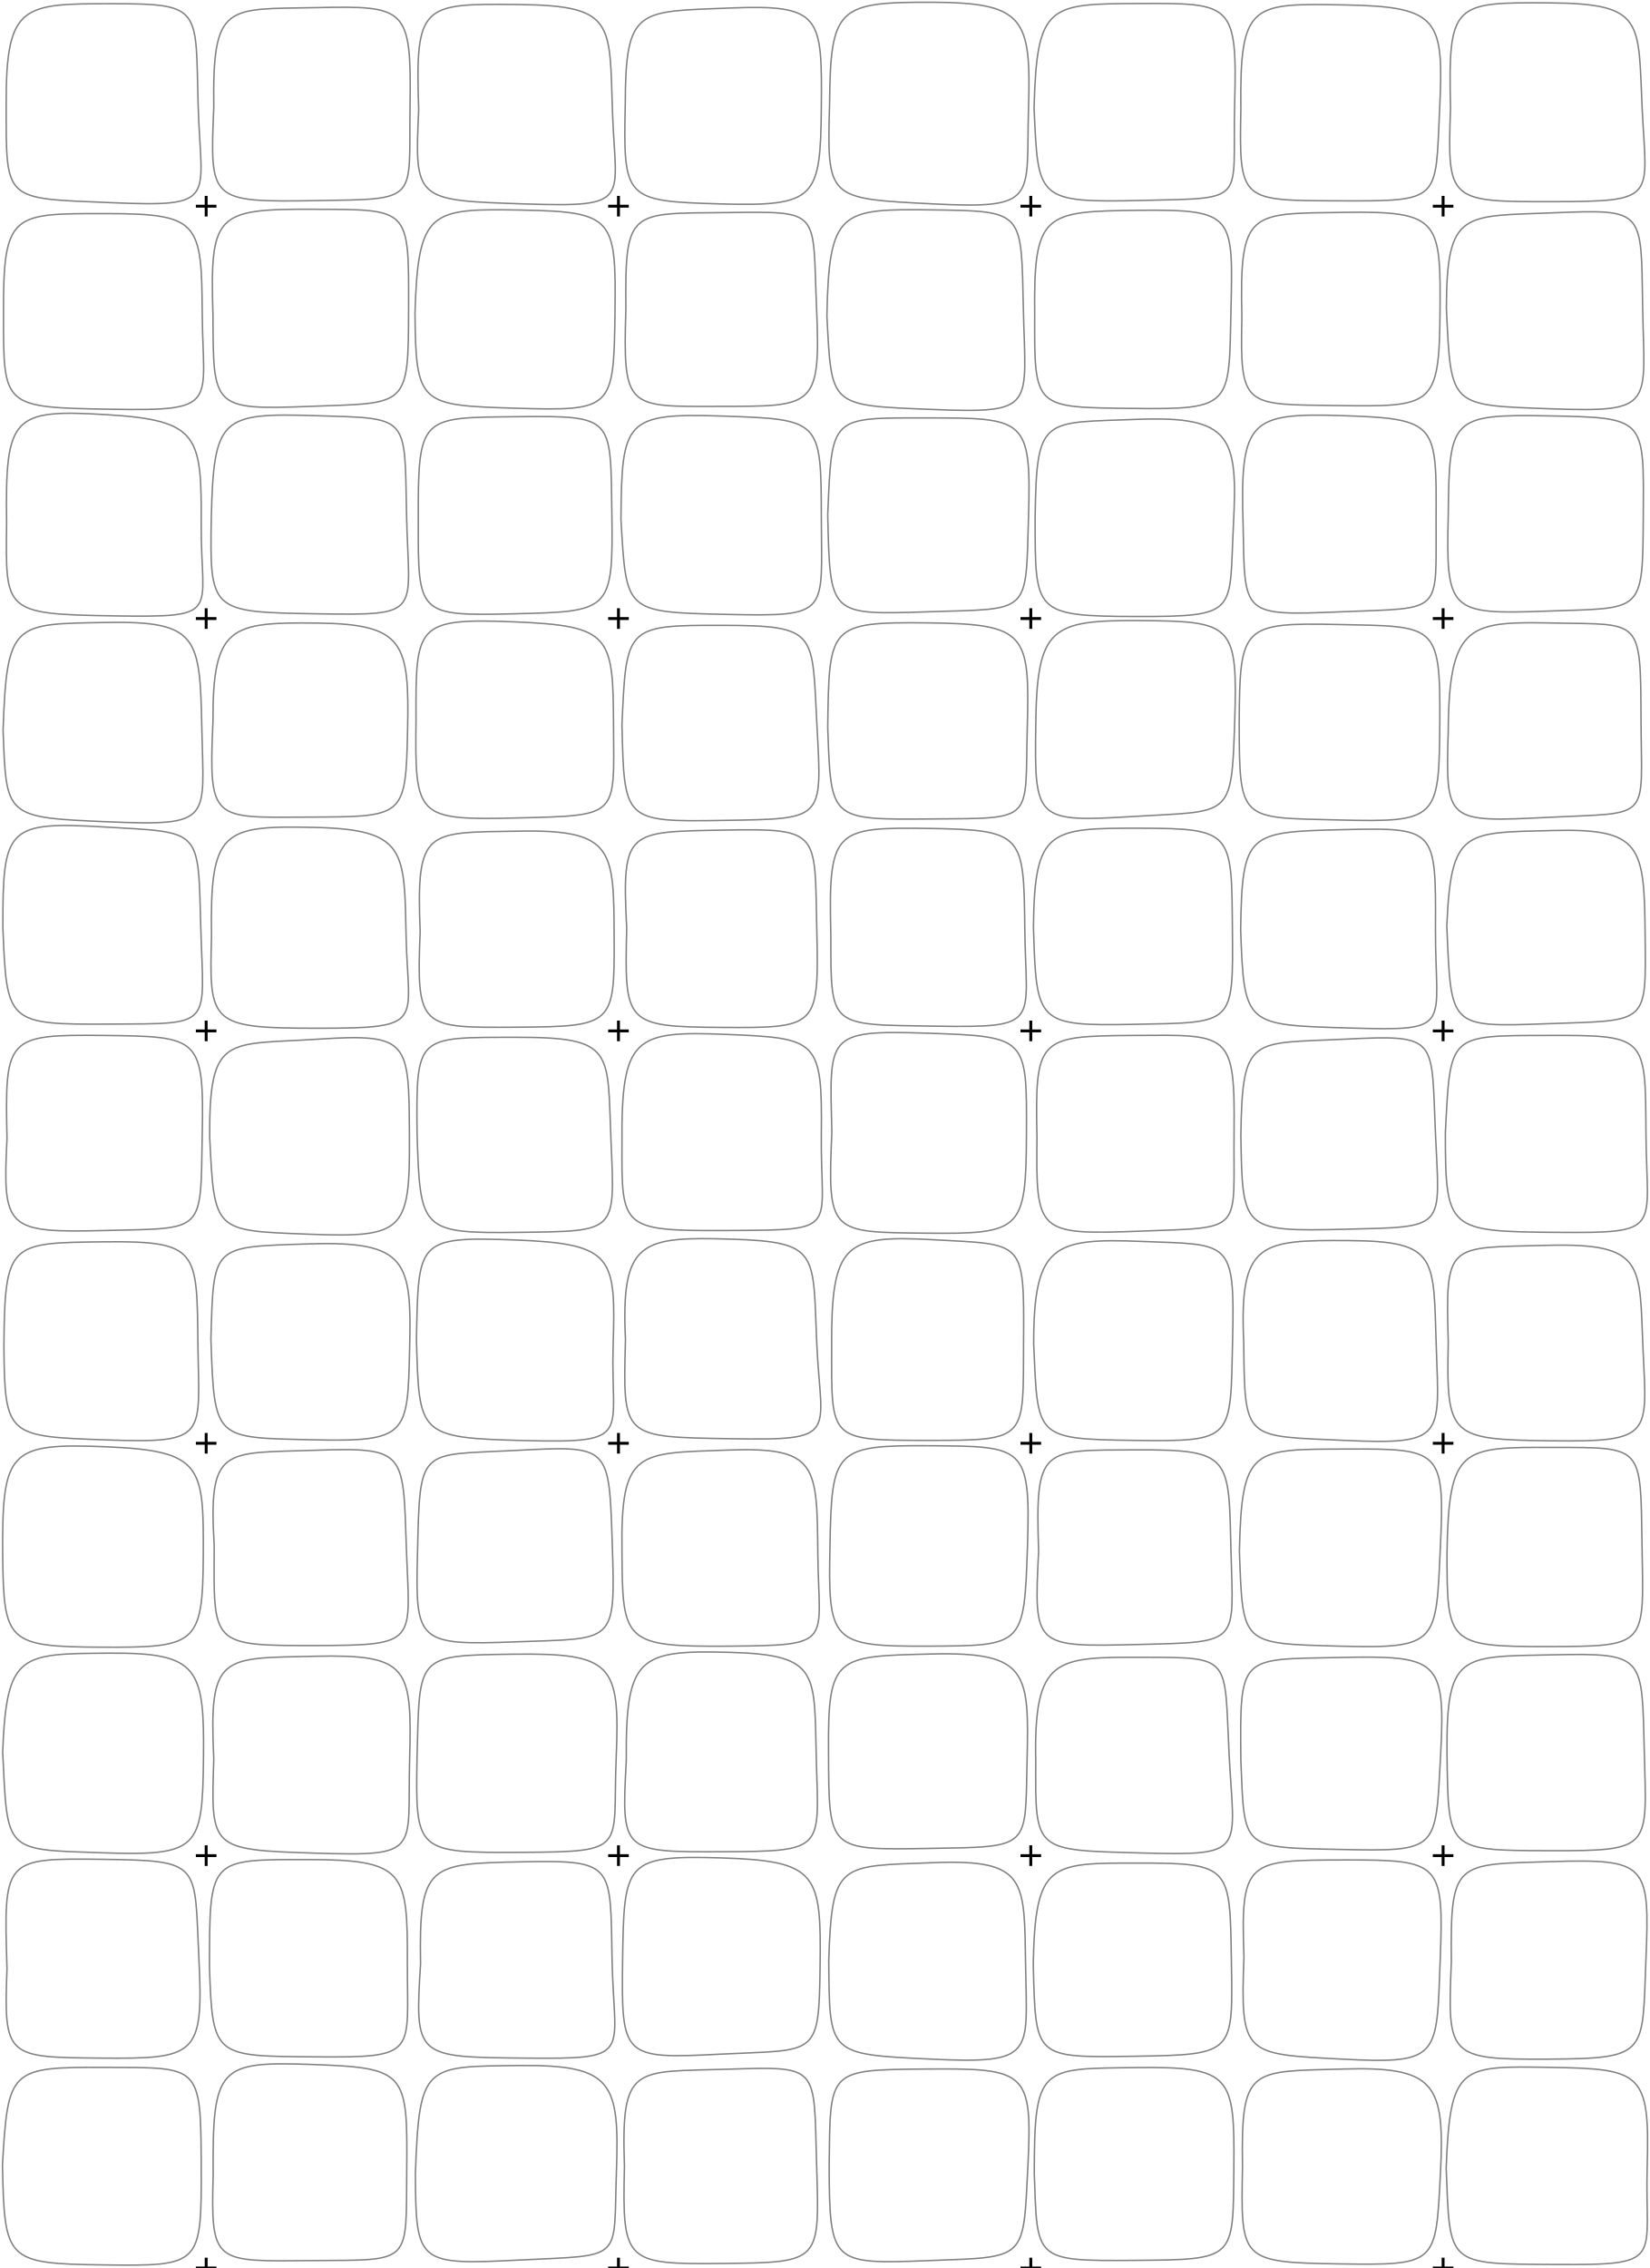
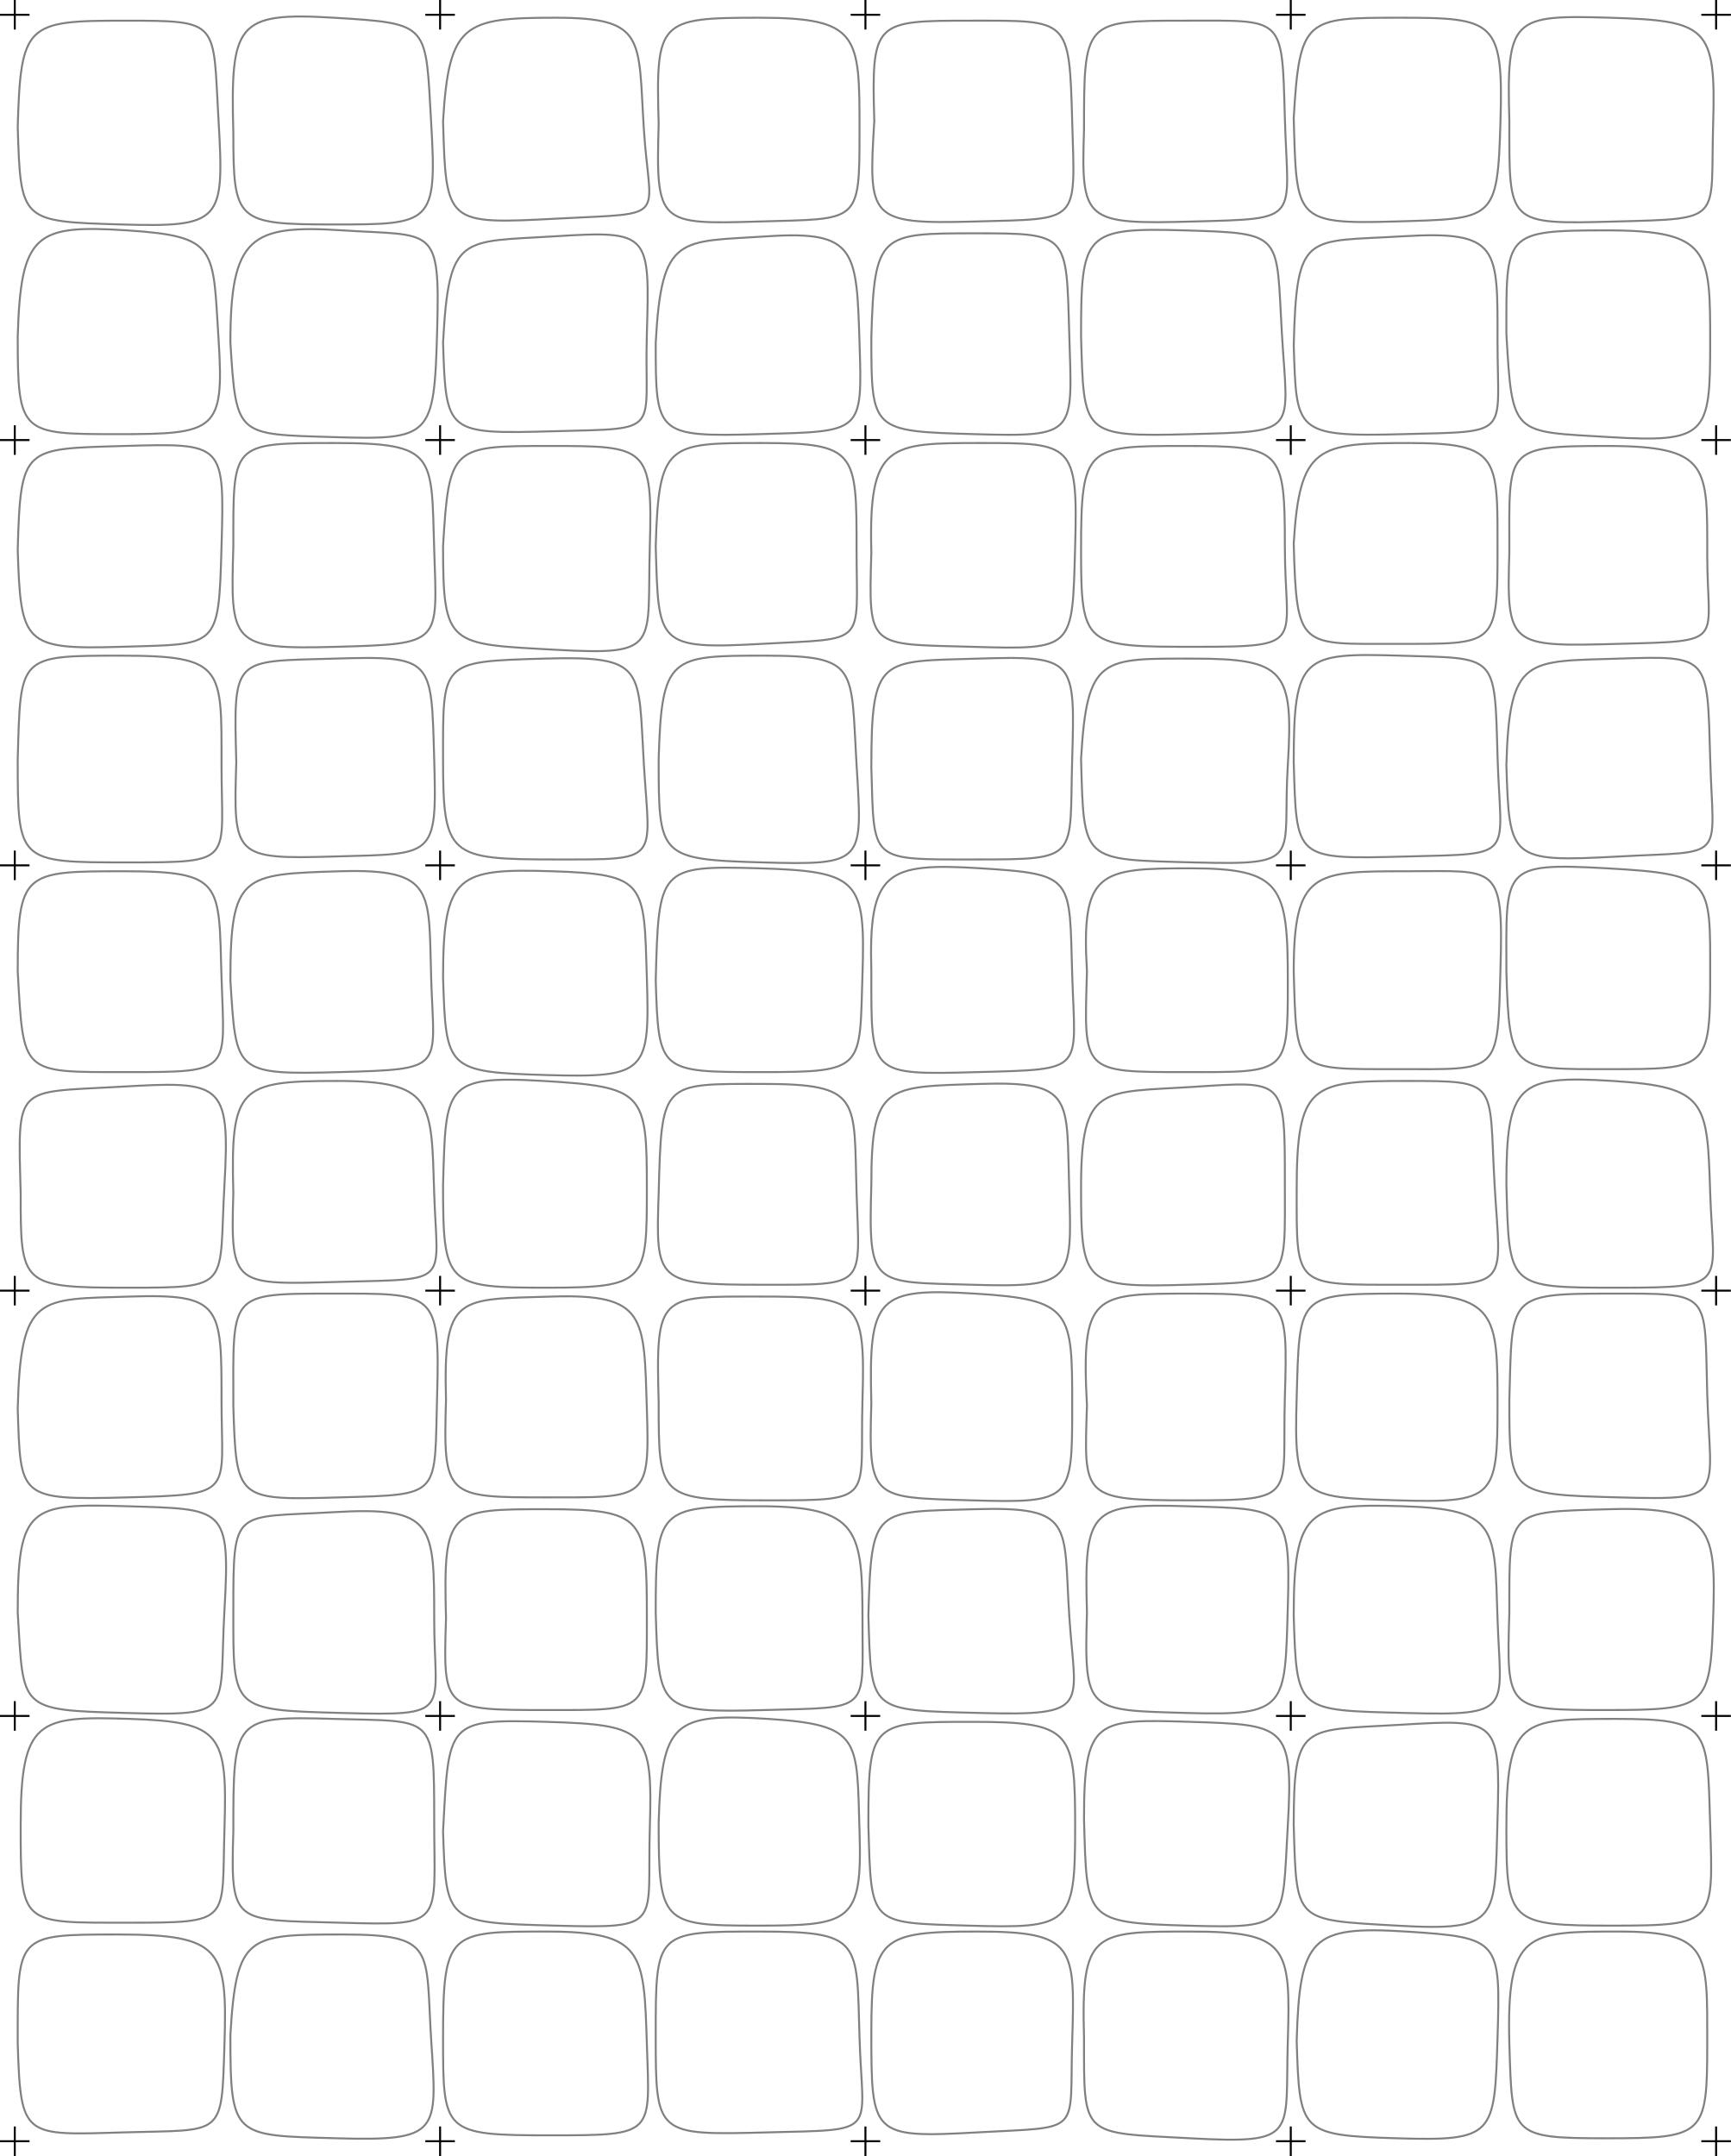
- <svg xmlns="http://www.w3.org/2000/svg" version="1.1" width="8in" height="11in" viewBox="0 0 8 11">
-   <g stroke="#808080" stroke-width=".007">
+ <svg xmlns="http://www.w3.org/2000/svg" version="1.1" width="586pt" height="730pt" viewBox="-5 -5 586 730">
+   <g stroke="#808080" stroke-width=".5pt">
    <svg x="0" y="0">
-       <path fill="none" d="M 0.03 0.508 C 0.03 0.982 0.017 0.961 0.541 0.983 S 0.974 0.971 0.961 0.506 S 0.983 0.018 0.547 0.018 S 0.028 0.017 0.03 0.508 z" />
-     </svg>
-     <svg x="0" y="1">
-       <path fill="none" d="M 0.017 0.522 C 0.017 0.976 0.011 0.976 0.54 0.985 S 0.984 0.963 0.981 0.52 S 0.967 0.036 0.513 0.036 S 0.015 0.029 0.017 0.522 z" />
-     </svg>
-     <svg x="0" y="2">
-       <path fill="none" d="M 0.032 0.535 C 0.028 0.964 0.012 0.979 0.548 0.987 S 0.974 0.981 0.976 0.547 S 0.968 0.038 0.514 0.011 S 0.025 0.018 0.032 0.535 z" />
-     </svg>
-     <svg x="0" y="3">
-       <path fill="none" d="M 0.015 0.542 C 0.031 0.963 0.021 0.965 0.528 0.986 S 0.988 0.978 0.979 0.534 S 0.963 0.011 0.515 0.019 S 0.033 0.013 0.015 0.542 z" />
-     </svg>
-     <svg x="0" y="4">
-       <path fill="none" d="M 0.014 0.499 C 0.033 0.962 0.031 0.97 0.535 0.967 S 0.988 0.986 0.974 0.5 S 0.983 0.039 0.508 0.011 S 0.013 0.014 0.014 0.499 z" />
-     </svg>
-     <svg x="0" y="5">
-       <path fill="none" d="M 0.034 0.522 C 0.012 0.962 0.029 0.98 0.513 0.968 S 0.972 0.985 0.981 0.506 S 0.968 0.027 0.5 0.022 S 0.023 0.031 0.034 0.522 z" />
-     </svg>
-     <svg x="0" y="6">
-       <path fill="none" d="M 0.019 0.528 C 0.023 0.969 0.034 0.967 0.525 0.984 S 0.965 0.964 0.96 0.514 S 0.963 0.018 0.505 0.023 S 0.023 0.024 0.019 0.528 z" />
-     </svg>
-     <svg x="0" y="7">
-       <path fill="none" d="M 0.013 0.541 C 0.018 0.963 0.033 0.987 0.491 0.989 S 0.984 0.98 0.986 0.546 S 0.985 0.036 0.514 0.017 S 0.01 0.036 0.013 0.541 z" />
-     </svg>
-     <svg x="0" y="8">
-       <path fill="none" d="M 0.013 0.497 C 0.037 0.986 0.018 0.97 0.49 0.986 S 0.982 0.97 0.987 0.53 S 0.964 0.015 0.531 0.018 S 0.032 0.017 0.013 0.497 z" />
-     </svg>
-     <svg x="0" y="9">
-       <path fill="none" d="M 0.034 0.548 C 0.017 0.981 0.033 0.978 0.492 0.982 S 0.988 0.971 0.965 0.504 S 0.984 0.024 0.501 0.018 S 0.017 0.012 0.034 0.548 z" />
-     </svg>
-     <svg x="0" y="10">
-       <path fill="none" d="M 0.012 0.5 C 0.022 0.963 0.027 0.979 0.501 0.985 S 0.978 0.99 0.976 0.499 S 0.969 0.029 0.508 0.027 S 0.039 0.036 0.012 0.5 z" />
-     </svg>
-     <svg x="1" y="0">
-       <path fill="none" d="M 0.037 0.52 C 0.018 0.974 0.015 0.981 0.528 0.973 S 0.982 0.984 0.989 0.509 S 0.969 0.028 0.534 0.037 S 0.03 0.01 0.037 0.52 z" />
-     </svg>
-     <svg x="1" y="1">
-       <path fill="none" d="M 0.033 0.528 C 0.035 0.977 0.028 0.989 0.503 0.971 S 0.981 0.983 0.982 0.493 S 0.988 0.017 0.517 0.015 S 0.018 0.038 0.033 0.528 z" />
-     </svg>
-     <svg x="1" y="2">
-       <path fill="none" d="M 0.025 0.508 C 0.017 0.968 0.02 0.969 0.54 0.977 S 0.982 0.98 0.972 0.495 S 0.989 0.03 0.531 0.016 S 0.037 0.023 0.025 0.508 z" />
-     </svg>
-     <svg x="1" y="3">
-       <path fill="none" d="M 0.033 0.501 C 0.011 0.988 0.031 0.965 0.496 0.963 S 0.968 0.967 0.977 0.543 S 0.962 0.027 0.54 0.022 S 0.031 0.035 0.033 0.501 z" />
-     </svg>
-     <svg x="1" y="4">
-       <path fill="none" d="M 0.026 0.541 C 0.014 0.968 0.019 0.987 0.545 0.987 S 0.979 0.962 0.97 0.544 S 0.973 0.023 0.525 0.013 S 0.018 0.028 0.026 0.541 z" />
-     </svg>
-     <svg x="1" y="5">
-       <path fill="none" d="M 0.017 0.513 C 0.04 0.978 0.036 0.968 0.498 0.986 S 0.989 0.971 0.986 0.511 S 0.989 0.011 0.544 0.04 S 0.015 0.013 0.017 0.513 z" />
-     </svg>
-     <svg x="1" y="6">
-       <path fill="none" d="M 0.023 0.493 C 0.04 0.986 0.039 0.972 0.51 0.983 S 0.977 0.961 0.987 0.54 S 0.977 0.018 0.501 0.033 S 0.037 0.036 0.023 0.493 z" />
-     </svg>
-     <svg x="1" y="7">
-       <path fill="none" d="M 0.039 0.496 C 0.037 0.978 0.018 0.982 0.528 0.981 S 0.987 0.969 0.971 0.504 S 0.97 0.019 0.527 0.034 S 0.01 0.012 0.039 0.496 z" />
-     </svg>
-     <svg x="1" y="8">
-       <path fill="none" d="M 0.037 0.531 C 0.023 0.967 0.016 0.972 0.532 0.988 S 0.975 0.981 0.987 0.533 S 0.982 0.023 0.528 0.033 S 0.012 0.02 0.037 0.531 z" />
-     </svg>
-     <svg x="1" y="9">
-       <path fill="none" d="M 0.016 0.541 C 0.031 0.981 0.039 0.972 0.535 0.976 S 0.975 0.961 0.976 0.52 S 0.967 0.019 0.49 0.019 S 0.017 0.012 0.016 0.541 z" />
-     </svg>
-     <svg x="1" y="10">
-       <path fill="none" d="M 0.034 0.546 C 0.022 0.984 0.037 0.968 0.519 0.964 S 0.969 0.986 0.973 0.519 S 0.97 0.029 0.516 0.013 S 0.03 0.022 0.034 0.546 z" />
-     </svg>
-     <svg x="2" y="0">
-       <path fill="none" d="M 0.031 0.533 C 0.01 0.972 0.015 0.972 0.542 0.989 S 0.986 0.977 0.971 0.544 S 0.985 0.027 0.516 0.022 S 0.013 0.017 0.031 0.533 z" />
-     </svg>
-     <svg x="2" y="1">
-       <path fill="none" d="M 0.013 0.518 C 0.017 0.963 0.036 0.966 0.503 0.98 S 0.977 0.985 0.983 0.523 S 0.98 0.027 0.534 0.019 S 0.028 0.015 0.013 0.518 z" />
-     </svg>
-     <svg x="2" y="2">
-       <path fill="none" d="M 0.029 0.524 C 0.028 0.98 0.025 0.988 0.491 0.977 S 0.975 0.968 0.968 0.495 S 0.982 0.016 0.512 0.021 S 0.027 0.011 0.029 0.524 z" />
-     </svg>
-     <svg x="2" y="3">
-       <path fill="none" d="M 0.018 0.491 C 0.012 0.966 0.019 0.979 0.513 0.967 S 0.978 0.961 0.976 0.522 S 0.967 0.035 0.492 0.016 S 0.016 0.032 0.018 0.491 z" />
-     </svg>
-     <svg x="2" y="4">
-       <path fill="none" d="M 0.038 0.519 C 0.019 0.99 0.039 0.985 0.507 0.982 S 0.981 0.97 0.979 0.548 S 0.981 0.023 0.524 0.031 S 0.018 0.013 0.038 0.519 z" />
-     </svg>
-     <svg x="2" y="5">
-       <path fill="none" d="M 0.023 0.497 C 0.038 0.968 0.039 0.983 0.517 0.977 S 0.983 0.98 0.964 0.539 S 0.987 0.03 0.503 0.031 S 0.019 0.018 0.023 0.497 z" />
-     </svg>
-     <svg x="2" y="6">
-       <path fill="none" d="M 0.02 0.498 C 0.034 0.96 0.024 0.974 0.55 0.987 S 0.961 0.961 0.974 0.529 S 0.98 0.032 0.499 0.014 S 0.03 0.019 0.02 0.498 z" />
-     </svg>
-     <svg x="2" y="7">
-       <path fill="none" d="M 0.025 0.542 C 0.014 0.966 0.027 0.981 0.504 0.963 S 0.986 0.98 0.97 0.493 S 0.961 0.011 0.495 0.035 S 0.037 0.013 0.025 0.542 z" />
-     </svg>
-     <svg x="2" y="8">
-       <path fill="none" d="M 0.023 0.519 C 0.015 0.983 0.014 0.987 0.534 0.984 S 0.97 0.971 0.989 0.521 S 0.971 0.017 0.493 0.023 S 0.036 0.027 0.023 0.519 z" />
-     </svg>
-     <svg x="2" y="9">
-       <path fill="none" d="M 0.04 0.525 C 0.011 0.981 0.018 0.977 0.548 0.982 S 0.978 0.972 0.969 0.507 S 0.984 0.021 0.534 0.03 S 0.031 0.038 0.04 0.525 z" />
-     </svg>
-     <svg x="2" y="10">
-       <path fill="none" d="M 0.015 0.541 C 0.017 0.982 0.026 0.986 0.528 0.961 S 0.975 0.969 0.99 0.535 S 0.975 0.013 0.517 0.018 S 0.034 0.011 0.015 0.541 z" />
-     </svg>
-     <svg x="3" y="0">
-       <path fill="none" d="M 0.033 0.505 C 0.023 0.966 0.029 0.976 0.494 0.989 S 0.98 0.962 0.984 0.519 S 0.983 0.021 0.539 0.039 S 0.034 0.035 0.033 0.505 z" />
-     </svg>
-     <svg x="3" y="1">
-       <path fill="none" d="M 0.036 0.496 C 0.021 0.987 0.039 0.972 0.492 0.971 S 0.982 0.981 0.961 0.497 S 0.99 0.026 0.523 0.031 S 0.031 0.011 0.036 0.496 z" />
-     </svg>
-     <svg x="3" y="2">
-       <path fill="none" d="M 0.012 0.52 C 0.039 0.97 0.027 0.969 0.529 0.98 S 0.985 0.978 0.984 0.507 S 0.981 0.034 0.505 0.018 S 0.016 0.04 0.012 0.52 z" />
-     </svg>
-     <svg x="3" y="3">
-       <path fill="none" d="M 0.017 0.515 C 0.028 0.983 0.024 0.987 0.51 0.979 S 0.988 0.982 0.963 0.524 S 0.973 0.034 0.504 0.033 S 0.038 0.038 0.017 0.515 z" />
-     </svg>
-     <svg x="3" y="4">
-       <path fill="none" d="M 0.04 0.502 C 0.029 0.964 0.03 0.98 0.498 0.983 S 0.973 0.985 0.962 0.51 S 0.985 0.017 0.514 0.026 S 0.015 0.021 0.04 0.502 z" />
-     </svg>
-     <svg x="3" y="5">
-       <path fill="none" d="M 0.017 0.546 C 0.015 0.964 0.013 0.971 0.548 0.968 S 0.979 0.968 0.984 0.505 S 0.968 0.035 0.523 0.017 S 0.013 0.028 0.017 0.546 z" />
-     </svg>
-     <svg x="3" y="6">
-       <path fill="none" d="M 0.034 0.497 C 0.021 0.977 0.017 0.969 0.547 0.978 S 0.982 0.961 0.962 0.519 S 0.979 0.023 0.545 0.01 S 0.011 0.016 0.034 0.497 z" />
-     </svg>
-     <svg x="3" y="7">
-       <path fill="none" d="M 0.017 0.524 C 0.019 0.964 0.025 0.988 0.539 0.984 S 0.971 0.971 0.967 0.537 S 0.965 0.017 0.529 0.033 S 0.01 0.029 0.017 0.524 z" />
-     </svg>
-     <svg x="3" y="8">
-       <path fill="none" d="M 0.038 0.539 C 0.014 0.984 0.015 0.983 0.508 0.981 S 0.972 0.972 0.96 0.544 S 0.983 0.026 0.541 0.014 S 0.034 0.034 0.038 0.539 z" />
-     </svg>
-     <svg x="3" y="9">
-       <path fill="none" d="M 0.02 0.507 C 0.014 0.978 0.019 0.987 0.491 0.963 S 0.972 0.984 0.978 0.536 S 0.966 0.025 0.498 0.011 S 0.027 0.034 0.02 0.507 z" />
-     </svg>
-     <svg x="3" y="10">
-       <path fill="none" d="M 0.029 0.507 C 0.018 0.973 0.03 0.983 0.508 0.978 S 0.975 0.972 0.961 0.494 S 0.978 0.022 0.526 0.036 S 0.012 0.012 0.029 0.507 z" />
-     </svg>
-     <svg x="4" y="0">
-       <path fill="none" d="M 0.024 0.505 C 0.011 0.968 0.013 0.963 0.527 0.989 S 0.976 0.963 0.989 0.527 S 0.973 0.012 0.519 0.011 S 0.028 0.035 0.024 0.505 z" />
-     </svg>
-     <svg x="4" y="1">
-       <path fill="none" d="M 0.011 0.533 C 0.035 0.973 0.018 0.966 0.523 0.986 S 0.975 0.977 0.964 0.5 S 0.972 0.024 0.524 0.018 S 0.021 0.019 0.011 0.533 z" />
-     </svg>
-     <svg x="4" y="2">
-       <path fill="none" d="M 0.015 0.497 C 0.027 0.987 0.018 0.983 0.509 0.967 S 0.975 0.985 0.989 0.507 S 0.974 0.027 0.499 0.027 S 0.036 0.012 0.015 0.497 z" />
-     </svg>
-     <svg x="4" y="3">
-       <path fill="none" d="M 0.015 0.529 C 0.032 0.979 0.02 0.976 0.522 0.972 S 0.971 0.988 0.983 0.53 S 0.981 0.026 0.499 0.021 S 0.022 0.036 0.015 0.529 z" />
-     </svg>
-     <svg x="4" y="4">
-       <path fill="none" d="M 0.03 0.531 C 0.031 0.988 0.017 0.969 0.537 0.977 S 0.976 0.966 0.971 0.507 S 0.967 0.025 0.506 0.018 S 0.018 0.025 0.03 0.531 z" />
-     </svg>
-     <svg x="4" y="5">
-       <path fill="none" d="M 0.035 0.492 C 0.013 0.985 0.027 0.976 0.492 0.981 S 0.977 0.967 0.979 0.498 S 0.983 0.027 0.493 0.011 S 0.024 0.023 0.035 0.492 z" />
-     </svg>
-     <svg x="4" y="6">
-       <path fill="none" d="M 0.034 0.54 C 0.034 0.985 0.019 0.986 0.506 0.986 S 0.962 0.982 0.965 0.497 S 0.967 0.037 0.531 0.013 S 0.031 0.029 0.034 0.54 z" />
-     </svg>
-     <svg x="4" y="7">
-       <path fill="none" d="M 0.026 0.496 C 0.016 0.962 0.031 0.986 0.498 0.984 S 0.968 0.986 0.984 0.498 S 0.965 0.015 0.507 0.012 S 0.034 0.033 0.026 0.496 z" />
-     </svg>
-     <svg x="4" y="8">
-       <path fill="none" d="M 0.019 0.498 C 0.021 0.978 0.015 0.973 0.509 0.965 S 0.972 0.968 0.982 0.54 S 0.988 0.011 0.521 0.022 S 0.015 0.028 0.019 0.498 z" />
-     </svg>
-     <svg x="4" y="9">
-       <path fill="none" d="M 0.02 0.508 C 0.024 0.966 0.014 0.963 0.517 0.987 S 0.982 0.964 0.975 0.543 S 0.987 0.016 0.529 0.034 S 0.036 0.027 0.02 0.508 z" />
-     </svg>
-     <svg x="4" y="10">
-       <path fill="none" d="M 0.022 0.507 C 0.024 0.982 0.036 0.982 0.509 0.964 S 0.963 0.965 0.986 0.505 S 0.978 0.031 0.494 0.035 S 0.028 0.038 0.022 0.507 z" />
-     </svg>
-     <svg x="5" y="0">
-       <path fill="none" d="M 0.016 0.524 C 0.036 0.967 0.025 0.984 0.543 0.972 S 0.976 0.985 0.989 0.5 S 0.974 0.015 0.531 0.017 S 0.029 0.016 0.016 0.524 z" />
-     </svg>
-     <svg x="5" y="1">
-       <path fill="none" d="M 0.019 0.525 C 0.017 0.986 0.016 0.975 0.498 0.981 S 0.961 0.966 0.971 0.506 S 0.989 0.015 0.527 0.02 S 0.013 0.03 0.019 0.525 z" />
-     </svg>
-     <svg x="5" y="2">
-       <path fill="none" d="M 0.021 0.514 C 0.022 0.971 0.012 0.989 0.513 0.99 S 0.961 0.971 0.983 0.545 S 0.975 0.016 0.515 0.034 S 0.028 0.014 0.021 0.514 z" />
-     </svg>
-     <svg x="5" y="3">
-       <path fill="none" d="M 0.024 0.525 C 0.018 0.977 0.024 0.989 0.497 0.96 S 0.974 0.975 0.989 0.503 S 0.982 0.013 0.539 0.01 S 0.029 0.038 0.024 0.525 z" />
-     </svg>
-     <svg x="5" y="4">
-       <path fill="none" d="M 0.013 0.495 C 0.027 0.965 0.028 0.977 0.507 0.968 S 0.982 0.974 0.978 0.506 S 0.981 0.018 0.535 0.017 S 0.018 0.02 0.013 0.495 z" />
-     </svg>
-     <svg x="5" y="5">
-       <path fill="none" d="M 0.03 0.517 C 0.025 0.981 0.03 0.99 0.536 0.971 S 0.981 0.981 0.986 0.492 S 0.964 0.019 0.5 0.022 S 0.02 0.032 0.03 0.517 z" />
-     </svg>
-     <svg x="5" y="6">
-       <path fill="none" d="M 0.014 0.517 C 0.035 0.97 0.013 0.98 0.501 0.986 S 0.968 0.986 0.979 0.497 S 0.966 0.038 0.538 0.021 S 0.014 0.037 0.014 0.517 z" />
-     </svg>
-     <svg x="5" y="7">
-       <path fill="none" d="M 0.038 0.523 C 0.015 0.989 0.013 0.988 0.518 0.976 S 0.982 0.975 0.971 0.521 S 0.975 0.03 0.513 0.032 S 0.021 0.014 0.038 0.523 z" />
-     </svg>
-     <svg x="5" y="8">
-       <path fill="none" d="M 0.024 0.546 C 0.022 0.982 0.017 0.973 0.535 0.987 S 0.986 0.984 0.962 0.509 S 0.979 0.039 0.549 0.038 S 0.014 0.035 0.024 0.546 z" />
-     </svg>
-     <svg x="5" y="9">
-       <path fill="none" d="M 0.012 0.524 C 0.024 0.984 0.013 0.98 0.502 0.973 S 0.98 0.96 0.973 0.509 S 0.972 0.036 0.533 0.036 S 0.022 0.028 0.012 0.524 z" />
-     </svg>
-     <svg x="5" y="10">
-       <path fill="none" d="M 0.017 0.542 C 0.032 0.961 0.012 0.967 0.504 0.963 S 0.981 0.96 0.985 0.515 S 0.976 0.022 0.512 0.028 S 0.017 0.016 0.017 0.542 z" />
-     </svg>
-     <svg x="6" y="0">
-       <path fill="none" d="M 0.019 0.531 C 0.01 0.983 0.017 0.972 0.505 0.974 S 0.962 0.972 0.983 0.534 S 0.984 0.032 0.527 0.024 S 0.013 0.01 0.019 0.531 z" />
-     </svg>
-     <svg x="6" y="1">
-       <path fill="none" d="M 0.024 0.537 C 0.014 0.98 0.033 0.961 0.49 0.967 S 0.981 0.973 0.985 0.521 S 0.984 0.023 0.524 0.03 S 0.011 0.012 0.024 0.537 z" />
-     </svg>
-     <svg x="6" y="2">
-       <path fill="none" d="M 0.03 0.55 C 0.038 0.987 0.02 0.987 0.513 0.967 S 0.964 0.982 0.966 0.519 S 0.973 0.031 0.516 0.016 S 0.014 0.037 0.03 0.55 z" />
-     </svg>
-     <svg x="6" y="3">
-       <path fill="none" d="M 0.011 0.503 C 0.012 0.988 0.014 0.965 0.495 0.977 S 0.981 0.974 0.984 0.497 S 0.962 0.039 0.493 0.029 S 0.014 0.036 0.011 0.503 z" />
-     </svg>
-     <svg x="6" y="4">
-       <path fill="none" d="M 0.018 0.51 C 0.035 0.978 0.039 0.971 0.549 0.986 S 0.961 0.985 0.963 0.501 S 0.966 0.013 0.509 0.024 S 0.025 0.039 0.018 0.51 z" />
-     </svg>
-     <svg x="6" y="5">
-       <path fill="none" d="M 0.019 0.508 C 0.027 0.965 0.024 0.974 0.522 0.962 S 0.984 0.966 0.963 0.5 S 0.983 0.017 0.526 0.04 S 0.026 0.016 0.019 0.508 z" />
-     </svg>
-     <svg x="6" y="6">
-       <path fill="none" d="M 0.033 0.514 C 0.038 0.99 0.034 0.964 0.521 0.986 S 0.982 0.971 0.967 0.536 S 0.98 0.02 0.546 0.017 S 0.01 0.021 0.033 0.514 z" />
-     </svg>
-     <svg x="6" y="7">
-       <path fill="none" d="M 0.012 0.524 C 0.029 0.979 0.017 0.971 0.499 0.984 S 0.965 0.967 0.987 0.499 S 0.985 0.026 0.53 0.028 S 0.023 0.017 0.012 0.524 z" />
-     </svg>
-     <svg x="6" y="8">
-       <path fill="none" d="M 0.019 0.539 C 0.037 0.97 0.017 0.96 0.5 0.97 S 0.963 0.977 0.988 0.511 S 0.975 0.029 0.494 0.039 S 0.014 0.022 0.019 0.539 z" />
-     </svg>
-     <svg x="6" y="9">
-       <path fill="none" d="M 0.034 0.491 C 0.016 0.97 0.034 0.962 0.511 0.987 S 0.968 0.976 0.986 0.504 S 0.988 0.02 0.519 0.021 S 0.017 0.021 0.034 0.491 z" />
-     </svg>
-     <svg x="6" y="10">
-       <path fill="none" d="M 0.027 0.506 C 0.019 0.96 0.012 0.973 0.492 0.98 S 0.964 0.984 0.987 0.543 S 0.96 0.022 0.513 0.035 S 0.019 0.022 0.027 0.506 z" />
-     </svg>
-     <svg x="7" y="0">
-       <path fill="none" d="M 0.036 0.526 C 0.02 0.978 0.025 0.979 0.534 0.978 S 0.987 0.963 0.966 0.534 S 0.983 0.017 0.516 0.014 S 0.024 0.012 0.036 0.526 z" />
-     </svg>
-     <svg x="7" y="1">
-       <path fill="none" d="M 0.016 0.496 C 0.039 0.977 0.028 0.965 0.53 0.983 S 0.976 0.964 0.968 0.491 S 0.981 0.014 0.54 0.032 S 0.017 0.016 0.016 0.496 z" />
-     </svg>
-     <svg x="7" y="2">
-       <path fill="none" d="M 0.025 0.497 C 0.013 0.968 0.031 0.981 0.501 0.964 S 0.968 0.983 0.971 0.504 S 0.985 0.026 0.51 0.017 S 0.03 0.031 0.025 0.497 z" />
-     </svg>
-     <svg x="7" y="3">
-       <path fill="none" d="M 0.025 0.544 C 0.012 0.989 0.012 0.989 0.514 0.964 S 0.962 0.987 0.96 0.491 S 0.961 0.03 0.548 0.022 S 0.028 0.015 0.025 0.544 z" />
-     </svg>
-     <svg x="7" y="4">
-       <path fill="none" d="M 0.018 0.492 C 0.04 0.987 0.025 0.982 0.511 0.965 S 0.984 0.972 0.98 0.538 S 0.965 0.017 0.534 0.028 S 0.038 0.02 0.018 0.492 z" />
-     </svg>
-     <svg x="7" y="5">
-       <path fill="none" d="M 0.011 0.494 C 0.011 0.968 0.025 0.973 0.549 0.977 S 0.987 0.969 0.984 0.496 S 0.989 0.021 0.505 0.022 S 0.036 0.015 0.011 0.494 z" />
-     </svg>
-     <svg x="7" y="6">
-       <path fill="none" d="M 0.025 0.51 C 0.015 0.97 0.032 0.982 0.524 0.988 S 0.989 0.961 0.97 0.549 S 0.988 0.027 0.504 0.04 S 0.011 0.02 0.025 0.51 z" />
-     </svg>
-     <svg x="7" y="7">
-       <path fill="none" d="M 0.019 0.527 C 0.019 0.969 0.02 0.987 0.508 0.986 S 0.973 0.984 0.965 0.496 S 0.975 0.021 0.532 0.02 S 0.028 0.017 0.019 0.527 z" />
-     </svg>
-     <svg x="7" y="8">
-       <path fill="none" d="M 0.019 0.508 C 0.026 0.974 0.015 0.975 0.515 0.976 S 0.988 0.968 0.976 0.499 S 0.983 0.017 0.533 0.026 S 0.015 0.016 0.019 0.508 z" />
-     </svg>
-     <svg x="7" y="9">
-       <path fill="none" d="M 0.04 0.515 C 0.021 0.974 0.022 0.99 0.511 0.987 S 0.965 0.962 0.984 0.501 S 0.989 0.015 0.524 0.029 S 0.035 0.023 0.04 0.515 z" />
-     </svg>
-     <svg x="7" y="10">
-       <path fill="none" d="M 0.015 0.516 C 0.034 0.99 0.013 0.98 0.548 0.983 S 0.977 0.964 0.99 0.508 S 0.963 0.034 0.523 0.027 S 0.034 0.013 0.015 0.516 z" />
+       <path fill="none" d="M 1 38 C 2 70 2 70 36 71 S 71 70 69 36 S 70 2 37 2 S 2 3 1 38 z" />
+     </svg>
+     <svg x="0" y="72">
+       <path fill="none" d="M 1 37 C 1 70 2 70 35 70 S 71 69 69 38 S 69 3 38 1 S 2 2 1 37 z" />
+     </svg>
+     <svg x="0" y="144">
+       <path fill="none" d="M 1 37 C 2 69 3 71 36 70 S 69 71 70 36 S 71 1 37 2 S 2 2 1 37 z" />
+     </svg>
+     <svg x="0" y="216">
+       <path fill="none" d="M 1 36 C 1 71 1 71 38 71 S 70 71 70 38 S 71 1 36 1 S 2 1 1 36 z" />
+     </svg>
+     <svg x="0" y="288">
+       <path fill="none" d="M 1 36 C 3 71 2 70 38 70 S 71 70 70 38 S 71 2 37 2 S 1 2 1 36 z" />
+     </svg>
+     <svg x="0" y="360">
+       <path fill="none" d="M 2 39 C 2 70 2 71 38 71 S 69 71 71 36 S 70 1 35 3 S 1 2 2 39 z" />
+     </svg>
+     <svg x="0" y="432">
+       <path fill="none" d="M 1 40 C 2 70 1 71 38 70 S 70 69 70 37 S 70 1 39 2 S 2 1 1 40 z" />
+     </svg>
+     <svg x="0" y="504">
+       <path fill="none" d="M 1 37 C 3 70 1 70 38 71 S 69 71 71 36 S 71 2 38 1 S 1 1 1 37 z" />
+     </svg>
+     <svg x="0" y="576">
+       <path fill="none" d="M 2 37 C 2 71 2 70 38 70 S 70 70 71 38 S 70 2 39 1 S 2 1 2 37 z" />
+     </svg>
+     <svg x="0" y="648">
+       <path fill="none" d="M 1 39 C 2 71 3 70 37 69 S 70 71 71 39 S 70 2 35 2 S 1 2 1 39 z" />
+     </svg>
+     <svg x="72" y="0">
+       <path fill="none" d="M 2 40 C 2 70 3 71 36 71 S 71 71 69 37 S 69 3 36 1 S 1 3 2 40 z" />
+     </svg>
+     <svg x="72" y="72">
+       <path fill="none" d="M 1 39 C 3 71 3 70 36 71 S 70 71 71 35 S 70 3 39 1 S 1 3 1 39 z" />
+     </svg>
+     <svg x="72" y="144">
+       <path fill="none" d="M 2 36 C 1 69 1 71 37 70 S 71 69 70 37 S 71 1 36 1 S 2 1 2 36 z" />
+     </svg>
+     <svg x="72" y="216">
+       <path fill="none" d="M 3 37 C 2 69 2 70 36 69 S 71 70 70 36 S 70 1 36 2 S 2 1 3 37 z" />
+     </svg>
+     <svg x="72" y="288">
+       <path fill="none" d="M 1 39 C 3 70 2 71 38 70 S 70 69 69 39 S 71 1 38 2 S 1 3 1 39 z" />
+     </svg>
+     <svg x="72" y="360">
+       <path fill="none" d="M 2 39 C 1 71 2 70 39 69 S 71 70 70 39 S 70 1 37 1 S 1 3 2 39 z" />
+     </svg>
+     <svg x="72" y="432">
+       <path fill="none" d="M 2 39 C 3 71 3 71 38 70 S 70 70 71 35 S 70 1 35 1 S 2 1 2 39 z" />
+     </svg>
+     <svg x="72" y="504">
+       <path fill="none" d="M 2 36 C 2 70 1 70 39 71 S 70 71 70 39 S 70 1 36 3 S 2 1 2 36 z" />
+     </svg>
+     <svg x="72" y="576">
+       <path fill="none" d="M 2 39 C 1 71 2 69 38 70 S 70 71 70 35 S 70 2 36 1 S 2 1 2 39 z" />
+     </svg>
+     <svg x="72" y="648">
+       <path fill="none" d="M 1 36 C 1 71 2 70 37 71 S 71 69 69 38 S 71 2 39 2 S 3 2 1 36 z" />
+     </svg>
+     <svg x="144" y="0">
+       <path fill="none" d="M 1 36 C 2 71 2 71 40 69 S 71 70 69 39 S 70 1 39 1 S 3 3 1 36 z" />
+     </svg>
+     <svg x="144" y="72">
+       <path fill="none" d="M 1 39 C 2 70 2 70 39 69 S 69 70 70 36 S 71 1 39 3 S 3 2 1 39 z" />
+     </svg>
+     <svg x="144" y="144">
+       <path fill="none" d="M 1 36 C 1 70 3 69 39 71 S 70 70 71 36 S 70 2 37 2 S 3 2 1 36 z" />
+     </svg>
+     <svg x="144" y="216">
+       <path fill="none" d="M 1 36 C 1 69 3 70 39 70 S 71 71 69 38 S 70 1 35 2 S 1 3 1 36 z" />
+     </svg>
+     <svg x="144" y="288">
+       <path fill="none" d="M 1 38 C 2 69 2 70 36 71 S 71 70 70 38 S 70 3 38 2 S 1 3 1 38 z" />
+     </svg>
+     <svg x="144" y="360">
+       <path fill="none" d="M 1 36 C 1 70 2 71 36 71 S 70 69 70 37 S 69 3 35 1 S 2 3 1 36 z" />
+     </svg>
+     <svg x="144" y="432">
+       <path fill="none" d="M 2 37 C 1 70 2 70 36 70 S 71 71 70 40 S 70 1 38 2 S 1 1 2 37 z" />
+     </svg>
+     <svg x="144" y="504">
+       <path fill="none" d="M 2 39 C 1 70 1 70 36 70 S 70 71 70 38 S 69 2 36 2 S 1 2 2 39 z" />
+     </svg>
+     <svg x="144" y="576">
+       <path fill="none" d="M 1 39 C 2 70 2 70 39 71 S 70 71 71 38 S 70 3 36 2 S 3 2 1 39 z" />
+     </svg>
+     <svg x="144" y="648">
+       <path fill="none" d="M 1 37 C 1 69 1 70 37 70 S 71 70 70 39 S 69 1 36 1 S 1 1 1 37 z" />
+     </svg>
+     <svg x="216" y="0">
+       <path fill="none" d="M 2 37 C 1 71 2 71 36 70 S 70 71 70 39 S 70 1 36 1 S 1 2 2 37 z" />
+     </svg>
+     <svg x="216" y="72">
+       <path fill="none" d="M 1 39 C 1 70 1 71 36 70 S 71 70 70 39 S 69 1 39 3 S 3 2 1 39 z" />
+     </svg>
+     <svg x="216" y="144">
+       <path fill="none" d="M 1 36 C 2 69 1 71 37 69 S 69 70 69 37 S 69 1 37 1 S 2 1 1 36 z" />
+     </svg>
+     <svg x="216" y="216">
+       <path fill="none" d="M 2 36 C 2 69 2 70 37 71 S 71 71 69 38 S 70 1 38 1 S 3 1 2 36 z" />
+     </svg>
+     <svg x="216" y="288">
+       <path fill="none" d="M 1 39 C 2 70 2 70 37 70 S 70 69 71 37 S 70 2 36 1 S 2 1 1 39 z" />
+     </svg>
+     <svg x="216" y="360">
+       <path fill="none" d="M 2 39 C 1 69 1 70 37 70 S 70 71 69 39 S 71 2 37 2 S 3 1 2 39 z" />
+     </svg>
+     <svg x="216" y="432">
+       <path fill="none" d="M 2 38 C 2 70 2 71 39 71 S 70 71 71 37 S 70 2 36 2 S 1 1 2 38 z" />
+     </svg>
+     <svg x="216" y="504">
+       <path fill="none" d="M 1 37 C 2 70 2 71 38 70 S 71 71 71 40 S 70 1 36 1 S 1 2 1 37 z" />
+     </svg>
+     <svg x="216" y="576">
+       <path fill="none" d="M 2 36 C 2 70 3 71 35 71 S 71 70 70 39 S 71 3 39 1 S 3 2 2 36 z" />
+     </svg>
+     <svg x="216" y="648">
+       <path fill="none" d="M 1 36 C 1 70 1 70 39 69 S 71 70 70 37 S 71 1 36 1 S 1 1 1 36 z" />
+     </svg>
+     <svg x="288" y="0">
+       <path fill="none" d="M 3 36 C 1 69 1 71 37 70 S 71 71 70 36 S 69 2 36 2 S 2 2 3 36 z" />
+     </svg>
+     <svg x="288" y="72">
+       <path fill="none" d="M 2 37 C 2 69 2 69 37 70 S 70 70 69 36 S 69 2 37 2 S 3 2 2 37 z" />
+     </svg>
+     <svg x="288" y="144">
+       <path fill="none" d="M 2 38 C 1 71 1 69 36 70 S 70 71 71 36 S 70 1 39 1 S 1 1 2 38 z" />
+     </svg>
+     <svg x="288" y="216">
+       <path fill="none" d="M 2 39 C 3 71 1 70 37 70 S 69 70 70 36 S 71 1 38 2 S 2 1 2 39 z" />
+     </svg>
+     <svg x="288" y="288">
+       <path fill="none" d="M 2 36 C 2 71 1 71 38 70 S 71 70 70 37 S 71 3 39 1 S 1 2 2 36 z" />
+     </svg>
+     <svg x="288" y="360">
+       <path fill="none" d="M 2 36 C 1 71 2 69 36 70 S 70 69 69 38 S 71 1 39 2 S 2 2 2 36 z" />
+     </svg>
+     <svg x="288" y="432">
+       <path fill="none" d="M 2 38 C 1 71 2 70 36 71 S 70 71 70 39 S 70 3 37 1 S 1 2 2 38 z" />
+     </svg>
+     <svg x="288" y="504">
+       <path fill="none" d="M 1 38 C 2 71 1 70 39 71 S 71 69 69 38 S 71 1 37 2 S 2 1 1 38 z" />
+     </svg>
+     <svg x="288" y="576">
+       <path fill="none" d="M 1 37 C 2 71 1 70 35 71 S 71 71 71 38 S 70 2 36 2 S 1 2 1 37 z" />
+     </svg>
+     <svg x="288" y="648">
+       <path fill="none" d="M 2 35 C 2 70 2 71 38 69 S 69 70 70 38 S 71 1 38 1 S 2 3 2 35 z" />
+     </svg>
+     <svg x="360" y="0">
+       <path fill="none" d="M 2 39 C 1 70 2 71 39 70 S 71 70 70 35 S 70 2 36 2 S 2 2 2 39 z" />
+     </svg>
+     <svg x="360" y="72">
+       <path fill="none" d="M 1 37 C 2 70 1 71 38 70 S 71 70 69 36 S 70 2 36 1 S 1 2 1 37 z" />
+     </svg>
+     <svg x="360" y="144">
+       <path fill="none" d="M 1 37 C 1 70 2 70 40 70 S 70 69 70 36 S 69 2 36 2 S 1 2 1 37 z" />
+     </svg>
+     <svg x="360" y="216">
+       <path fill="none" d="M 1 36 C 2 71 1 70 39 71 S 69 70 71 38 S 70 2 39 2 S 3 1 1 36 z" />
+     </svg>
+     <svg x="360" y="288">
+       <path fill="none" d="M 3 36 C 2 70 1 70 36 70 S 71 71 71 39 S 69 1 38 1 S 1 2 3 36 z" />
+     </svg>
+     <svg x="360" y="360">
+       <path fill="none" d="M 1 37 C 1 70 2 71 37 70 S 70 70 70 35 S 70 1 39 3 S 1 2 1 37 z" />
+     </svg>
+     <svg x="360" y="432">
+       <path fill="none" d="M 3 39 C 2 70 1 71 38 71 S 69 70 70 36 S 71 1 38 1 S 1 1 3 39 z" />
+     </svg>
+     <svg x="360" y="504">
+       <path fill="none" d="M 3 37 C 2 71 3 70 37 71 S 70 69 71 35 S 70 2 37 1 S 2 2 3 37 z" />
+     </svg>
+     <svg x="360" y="576">
+       <path fill="none" d="M 2 35 C 3 69 2 70 37 71 S 69 71 71 37 S 70 3 38 2 S 2 1 2 35 z" />
+     </svg>
+     <svg x="360" y="648">
+       <path fill="none" d="M 2 37 C 2 71 1 69 38 71 S 70 70 71 38 S 71 1 38 1 S 1 1 2 37 z" />
+     </svg>
+     <svg x="432" y="0">
+       <path fill="none" d="M 1 35 C 2 69 1 71 35 70 S 70 70 71 36 S 69 1 37 1 S 3 1 1 35 z" />
+     </svg>
+     <svg x="432" y="72">
+       <path fill="none" d="M 1 40 C 2 69 1 71 38 70 S 70 71 70 39 S 71 1 38 3 S 2 1 1 40 z" />
+     </svg>
+     <svg x="432" y="144">
+       <path fill="none" d="M 1 35 C 2 71 3 69 36 69 S 70 70 70 38 S 71 1 40 1 S 3 2 1 35 z" />
+     </svg>
+     <svg x="432" y="216">
+       <path fill="none" d="M 1 37 C 2 70 1 70 39 69 S 71 70 70 35 S 70 2 37 1 S 1 1 1 37 z" />
+     </svg>
+     <svg x="432" y="288">
+       <path fill="none" d="M 1 36 C 2 70 1 69 36 69 S 70 71 71 35 S 70 2 39 2 S 1 2 1 36 z" />
+     </svg>
+     <svg x="432" y="360">
+       <path fill="none" d="M 2 38 C 2 71 1 70 38 70 S 71 71 69 36 S 71 1 39 1 S 2 2 2 38 z" />
+     </svg>
+     <svg x="432" y="432">
+       <path fill="none" d="M 2 36 C 1 70 3 70 36 71 S 70 70 70 39 S 70 1 36 1 S 3 2 2 36 z" />
+     </svg>
+     <svg x="432" y="504">
+       <path fill="none" d="M 1 38 C 2 71 2 70 39 71 S 71 70 70 39 S 70 2 38 1 S 1 2 1 38 z" />
+     </svg>
+     <svg x="432" y="576">
+       <path fill="none" d="M 1 37 C 2 70 1 69 36 71 S 69 69 70 35 S 70 1 37 3 S 1 2 1 37 z" />
+     </svg>
+     <svg x="432" y="648">
+       <path fill="none" d="M 2 38 C 3 69 3 70 36 71 S 69 70 70 37 S 71 3 39 1 S 3 3 2 38 z" />
+     </svg>
+     <svg x="504" y="0">
+       <path fill="none" d="M 2 36 C 2 71 1 71 38 70 S 70 70 71 37 S 69 2 36 1 S 1 1 2 36 z" />
+     </svg>
+     <svg x="504" y="72">
+       <path fill="none" d="M 1 36 C 3 71 3 69 36 71 S 70 70 70 39 S 70 1 35 1 S 1 2 1 36 z" />
+     </svg>
+     <svg x="504" y="144">
+       <path fill="none" d="M 2 38 C 1 70 2 70 39 69 S 69 69 69 39 S 70 2 35 2 S 2 3 2 38 z" />
+     </svg>
+     <svg x="504" y="216">
+       <path fill="none" d="M 1 38 C 2 70 2 71 39 69 S 71 71 70 36 S 70 1 39 2 S 2 1 1 38 z" />
+     </svg>
+     <svg x="504" y="288">
+       <path fill="none" d="M 1 36 C 2 70 3 69 36 69 S 70 69 70 37 S 71 3 35 1 S 1 1 1 36 z" />
+     </svg>
+     <svg x="504" y="360">
+       <path fill="none" d="M 1 36 C 2 71 1 71 39 71 S 71 70 70 39 S 69 3 37 1 S 1 2 1 36 z" />
+     </svg>
+     <svg x="504" y="432">
+       <path fill="none" d="M 2 37 C 2 69 2 69 39 70 S 70 70 69 35 S 71 1 36 1 S 3 2 2 37 z" />
+     </svg>
+     <svg x="504" y="504">
+       <path fill="none" d="M 2 37 C 1 70 1 70 35 70 S 70 69 71 39 S 71 1 36 2 S 2 2 2 37 z" />
+     </svg>
+     <svg x="504" y="576">
+       <path fill="none" d="M 1 38 C 1 70 2 71 37 71 S 71 70 70 37 S 70 1 38 1 S 1 1 1 38 z" />
+     </svg>
+     <svg x="504" y="648">
+       <path fill="none" d="M 2 39 C 3 70 2 71 35 71 S 69 70 69 39 S 70 1 39 1 S 1 1 2 39 z" />
    </svg>
  </g>
-   <g stroke="black" stroke-width=".014">
-     <line x1="0.95" y1="1" x2="1.05" y2="1" />
-     <line x1="1" y1="0.95" x2="1" y2="1.05" />
-     <line x1="0.95" y1="3" x2="1.05" y2="3" />
-     <line x1="1" y1="2.95" x2="1" y2="3.05" />
-     <line x1="0.95" y1="5" x2="1.05" y2="5" />
-     <line x1="1" y1="4.95" x2="1" y2="5.05" />
-     <line x1="0.95" y1="7" x2="1.05" y2="7" />
-     <line x1="1" y1="6.95" x2="1" y2="7.05" />
-     <line x1="0.95" y1="9" x2="1.05" y2="9" />
-     <line x1="1" y1="8.95" x2="1" y2="9.05" />
-     <line x1="0.95" y1="11" x2="1.05" y2="11" />
-     <line x1="1" y1="10.95" x2="1" y2="11.05" />
-     <line x1="2.95" y1="1" x2="3.05" y2="1" />
-     <line x1="3" y1="0.95" x2="3" y2="1.05" />
-     <line x1="2.95" y1="3" x2="3.05" y2="3" />
-     <line x1="3" y1="2.95" x2="3" y2="3.05" />
-     <line x1="2.95" y1="5" x2="3.05" y2="5" />
-     <line x1="3" y1="4.95" x2="3" y2="5.05" />
-     <line x1="2.95" y1="7" x2="3.05" y2="7" />
-     <line x1="3" y1="6.95" x2="3" y2="7.05" />
-     <line x1="2.95" y1="9" x2="3.05" y2="9" />
-     <line x1="3" y1="8.95" x2="3" y2="9.05" />
-     <line x1="2.95" y1="11" x2="3.05" y2="11" />
-     <line x1="3" y1="10.95" x2="3" y2="11.05" />
-     <line x1="4.95" y1="1" x2="5.05" y2="1" />
-     <line x1="5" y1="0.95" x2="5" y2="1.05" />
-     <line x1="4.95" y1="3" x2="5.05" y2="3" />
-     <line x1="5" y1="2.95" x2="5" y2="3.05" />
-     <line x1="4.95" y1="5" x2="5.05" y2="5" />
-     <line x1="5" y1="4.95" x2="5" y2="5.05" />
-     <line x1="4.95" y1="7" x2="5.05" y2="7" />
-     <line x1="5" y1="6.95" x2="5" y2="7.05" />
-     <line x1="4.95" y1="9" x2="5.05" y2="9" />
-     <line x1="5" y1="8.95" x2="5" y2="9.05" />
-     <line x1="4.95" y1="11" x2="5.05" y2="11" />
-     <line x1="5" y1="10.95" x2="5" y2="11.05" />
-     <line x1="6.95" y1="1" x2="7.05" y2="1" />
-     <line x1="7" y1="0.95" x2="7" y2="1.05" />
-     <line x1="6.95" y1="3" x2="7.05" y2="3" />
-     <line x1="7" y1="2.95" x2="7" y2="3.05" />
-     <line x1="6.95" y1="5" x2="7.05" y2="5" />
-     <line x1="7" y1="4.95" x2="7" y2="5.05" />
-     <line x1="6.95" y1="7" x2="7.05" y2="7" />
-     <line x1="7" y1="6.95" x2="7" y2="7.05" />
-     <line x1="6.95" y1="9" x2="7.05" y2="9" />
-     <line x1="7" y1="8.95" x2="7" y2="9.05" />
-     <line x1="6.95" y1="11" x2="7.05" y2="11" />
-     <line x1="7" y1="10.95" x2="7" y2="11.05" />
+   <g stroke="black" stroke-width=".5pt">
+     <line x1="-5" y1="0" x2="5" y2="0" />
+     <line x1="0" y1="-5" x2="0" y2="5" />
+     <line x1="-5" y1="144" x2="5" y2="144" />
+     <line x1="0" y1="139" x2="0" y2="149" />
+     <line x1="-5" y1="288" x2="5" y2="288" />
+     <line x1="0" y1="283" x2="0" y2="293" />
+     <line x1="-5" y1="432" x2="5" y2="432" />
+     <line x1="0" y1="427" x2="0" y2="437" />
+     <line x1="-5" y1="576" x2="5" y2="576" />
+     <line x1="0" y1="571" x2="0" y2="581" />
+     <line x1="-5" y1="720" x2="5" y2="720" />
+     <line x1="0" y1="715" x2="0" y2="725" />
+     <line x1="139" y1="0" x2="149" y2="0" />
+     <line x1="144" y1="-5" x2="144" y2="5" />
+     <line x1="139" y1="144" x2="149" y2="144" />
+     <line x1="144" y1="139" x2="144" y2="149" />
+     <line x1="139" y1="288" x2="149" y2="288" />
+     <line x1="144" y1="283" x2="144" y2="293" />
+     <line x1="139" y1="432" x2="149" y2="432" />
+     <line x1="144" y1="427" x2="144" y2="437" />
+     <line x1="139" y1="576" x2="149" y2="576" />
+     <line x1="144" y1="571" x2="144" y2="581" />
+     <line x1="139" y1="720" x2="149" y2="720" />
+     <line x1="144" y1="715" x2="144" y2="725" />
+     <line x1="283" y1="0" x2="293" y2="0" />
+     <line x1="288" y1="-5" x2="288" y2="5" />
+     <line x1="283" y1="144" x2="293" y2="144" />
+     <line x1="288" y1="139" x2="288" y2="149" />
+     <line x1="283" y1="288" x2="293" y2="288" />
+     <line x1="288" y1="283" x2="288" y2="293" />
+     <line x1="283" y1="432" x2="293" y2="432" />
+     <line x1="288" y1="427" x2="288" y2="437" />
+     <line x1="283" y1="576" x2="293" y2="576" />
+     <line x1="288" y1="571" x2="288" y2="581" />
+     <line x1="283" y1="720" x2="293" y2="720" />
+     <line x1="288" y1="715" x2="288" y2="725" />
+     <line x1="427" y1="0" x2="437" y2="0" />
+     <line x1="432" y1="-5" x2="432" y2="5" />
+     <line x1="427" y1="144" x2="437" y2="144" />
+     <line x1="432" y1="139" x2="432" y2="149" />
+     <line x1="427" y1="288" x2="437" y2="288" />
+     <line x1="432" y1="283" x2="432" y2="293" />
+     <line x1="427" y1="432" x2="437" y2="432" />
+     <line x1="432" y1="427" x2="432" y2="437" />
+     <line x1="427" y1="576" x2="437" y2="576" />
+     <line x1="432" y1="571" x2="432" y2="581" />
+     <line x1="427" y1="720" x2="437" y2="720" />
+     <line x1="432" y1="715" x2="432" y2="725" />
+     <line x1="571" y1="0" x2="581" y2="0" />
+     <line x1="576" y1="-5" x2="576" y2="5" />
+     <line x1="571" y1="144" x2="581" y2="144" />
+     <line x1="576" y1="139" x2="576" y2="149" />
+     <line x1="571" y1="288" x2="581" y2="288" />
+     <line x1="576" y1="283" x2="576" y2="293" />
+     <line x1="571" y1="432" x2="581" y2="432" />
+     <line x1="576" y1="427" x2="576" y2="437" />
+     <line x1="571" y1="576" x2="581" y2="576" />
+     <line x1="576" y1="571" x2="576" y2="581" />
+     <line x1="571" y1="720" x2="581" y2="720" />
+     <line x1="576" y1="715" x2="576" y2="725" />
  </g>
</svg>
